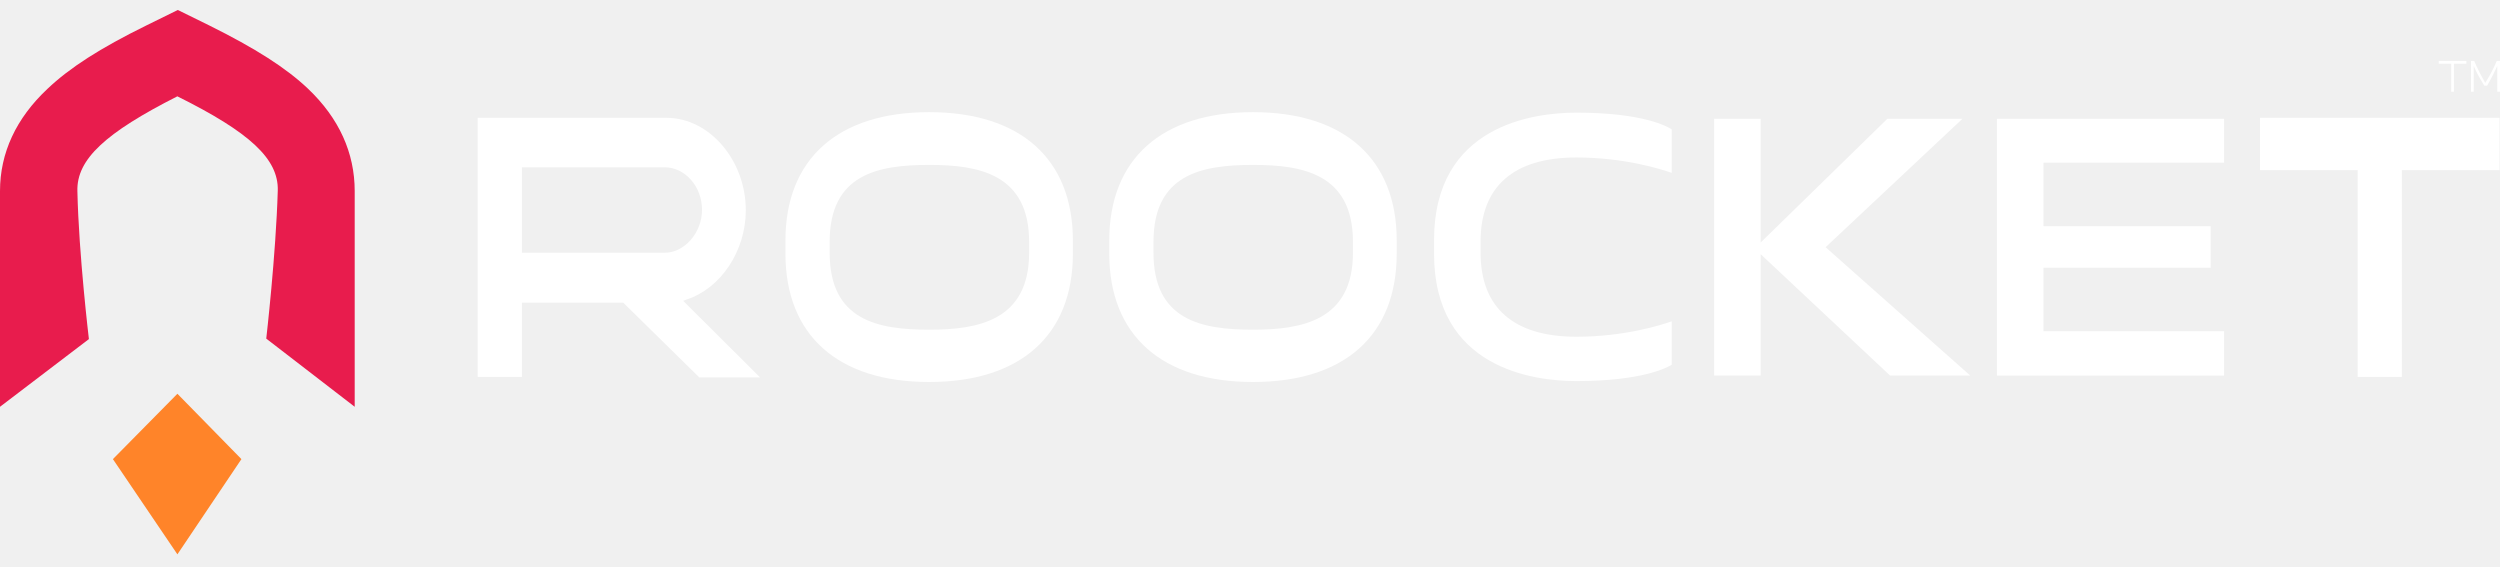
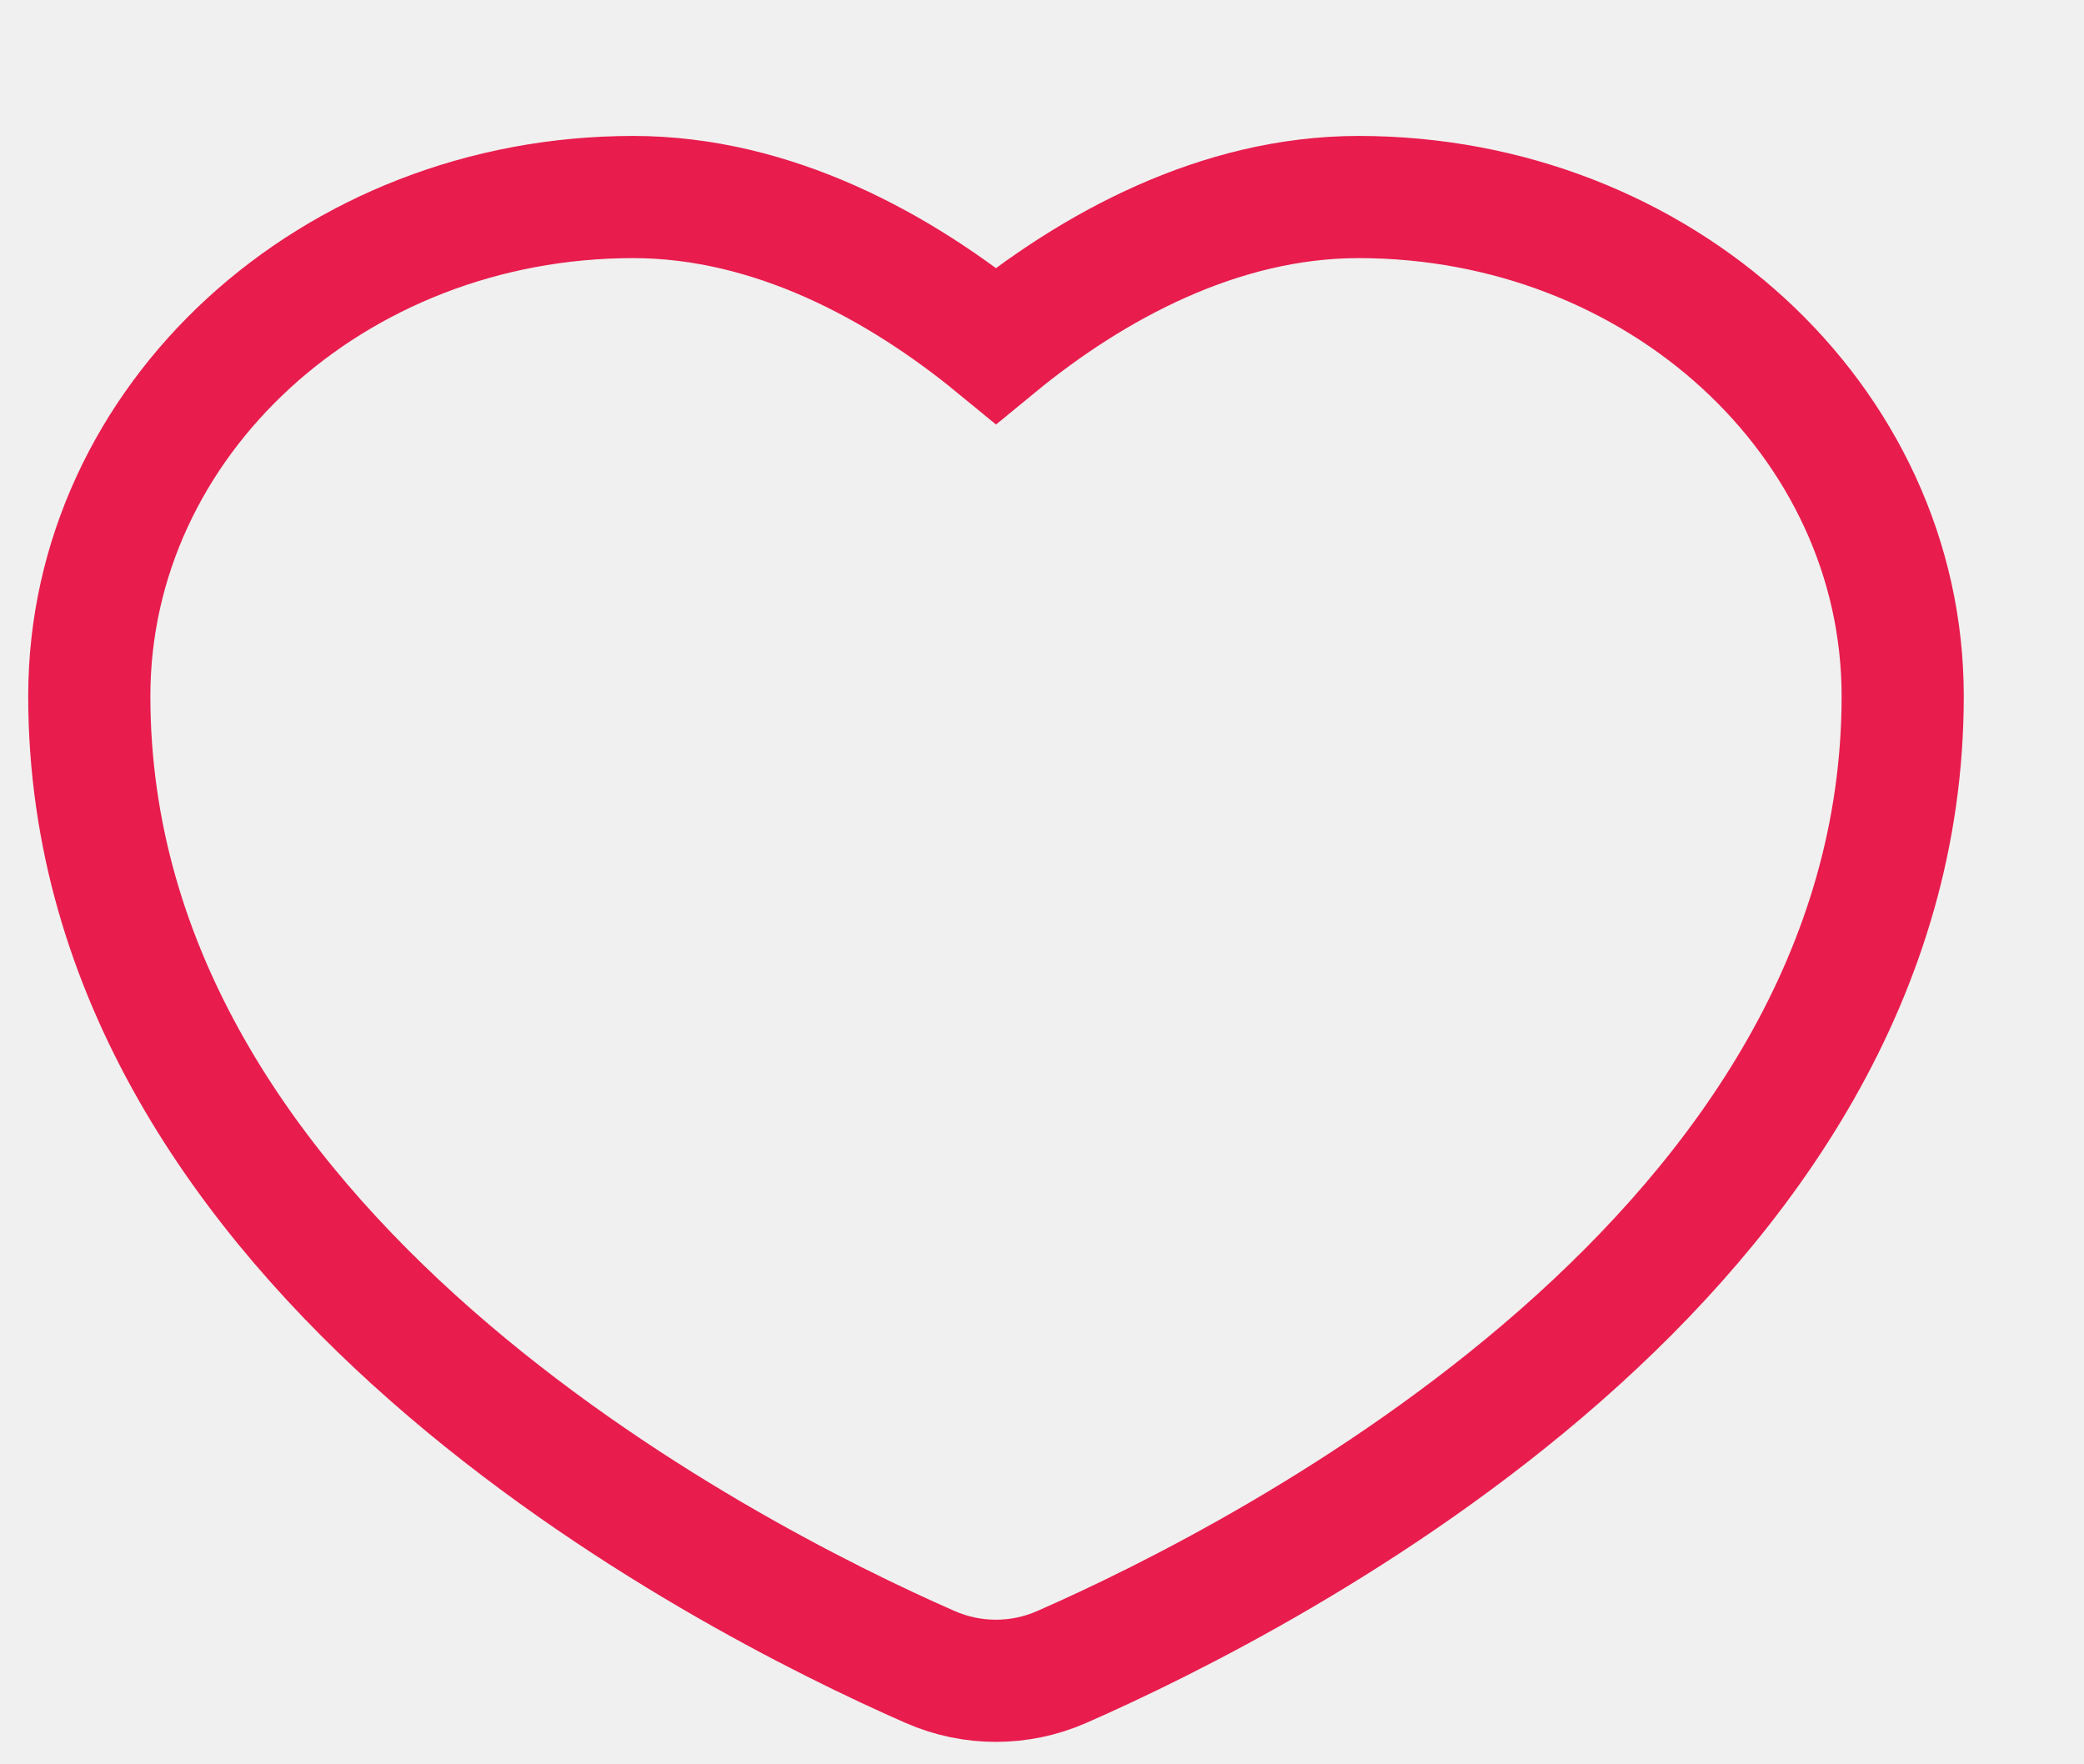
- <svg xmlns="http://www.w3.org/2000/svg" class="hidden dark:inline-block" width="203" height="46" viewBox="0 0 203 46" fill="none">
-   <path d="M56.743 30.607L50.609 24.579H42.38V30.607H38.789V9.568H54.125C57.604 9.568 60.559 13.018 60.559 17.074C60.559 20.372 58.539 23.404 55.771 24.314L55.472 24.428L61.718 30.645H56.743V30.607ZM42.38 20.523H53.975C55.584 20.523 57.005 18.893 57.005 17.036C57.005 15.141 55.621 13.586 53.975 13.586H42.38V20.523Z" fill="#FFFFFF" />
-   <path d="M75.448 31.018C68.042 31.018 63.778 27.227 63.778 20.593V19.532C63.778 12.898 68.042 9.107 75.448 9.107C82.854 9.107 87.118 12.898 87.118 19.532V20.593C87.118 27.227 82.854 31.018 75.448 31.018ZM75.448 13.391C71.259 13.391 67.368 14.149 67.368 19.646V20.517C67.368 26.014 71.259 26.772 75.448 26.772C79.45 26.772 83.565 26.014 83.565 20.517V19.646C83.565 14.111 79.45 13.391 75.448 13.391Z" fill="#FFFFFF" />
-   <path d="M101.743 31.018C94.336 31.018 90.072 27.227 90.072 20.593V19.532C90.072 12.898 94.336 9.107 101.743 9.107C109.149 9.107 113.413 12.898 113.413 19.532V20.593C113.413 27.227 109.186 31.018 101.743 31.018ZM101.743 13.391C97.553 13.391 93.663 14.149 93.663 19.646V20.517C93.663 26.014 97.553 26.772 101.743 26.772C105.745 26.772 109.86 26.014 109.86 20.517V19.646C109.86 14.111 105.782 13.391 101.743 13.391Z" fill="#FFFFFF" />
-   <path d="M191.441 30.607V13.814H183.511V9.568H202.962V13.814H195.032V30.607H191.441Z" fill="#FFFFFF" />
-   <path d="M128.003 30.944C124.524 30.944 116.445 29.921 116.445 20.595V19.496C116.445 10.171 124.524 9.147 128.003 9.147C133.352 9.147 135.372 10.247 135.746 10.512V14.037C134.885 13.734 131.893 12.787 128.003 12.787C122.916 12.787 120.223 15.137 120.223 19.61V20.52C120.223 24.993 122.916 27.343 128.003 27.343C131.893 27.343 134.885 26.395 135.746 26.092V29.617C135.372 29.845 133.352 30.944 128.003 30.944Z" fill="#FFFFFF" />
-   <path d="M153.475 30.496L142.964 20.64V30.496H139.187V9.647H142.964V19.693L153.251 9.647L159.348 9.647L148.239 20.072L159.984 30.496H153.475Z" fill="#FFFFFF" />
-   <path d="M162.152 30.496V9.647H180.593V13.211H165.93V18.366H179.508V21.74H165.93V26.895H180.593V30.496H162.152Z" fill="#FFFFFF" />
-   <path d="M200.232 5.174H199.259V7.448H199.035V5.174H198.025V4.946H200.269V5.174H200.232Z" fill="#FFFFFF" />
-   <path d="M202.738 4.946H203V7.448H202.776V5.742C202.776 5.704 202.776 5.591 202.776 5.363C202.551 5.856 202.289 6.387 201.953 6.955H201.728C201.392 6.425 201.092 5.894 200.868 5.363C200.868 5.439 200.868 5.591 200.868 5.742V7.448H200.644V4.946H200.905C201.13 5.477 201.429 6.083 201.803 6.728C202.215 6.083 202.514 5.477 202.738 4.946Z" fill="#FFFFFF" />
-   <path d="M14.405 45.013L9.168 37.28L14.405 31.973L19.604 37.28L14.405 45.013Z" fill="#FF8429" />
-   <path d="M28.802 15.518L28.802 33.031L21.62 27.496C21.62 27.496 22.406 20.673 22.555 15.48C22.63 12.902 20.274 10.741 14.401 7.822C8.566 10.779 6.209 12.94 6.284 15.518C6.396 20.673 7.219 27.534 7.219 27.534L0 33.031L0 15.518C0 12.409 1.309 9.604 3.853 7.216C5.648 5.51 8.117 3.918 11.895 2.061L14.438 0.81L16.982 2.061C20.723 3.918 23.229 5.51 25.024 7.216C27.53 9.604 28.802 12.409 28.802 15.518Z" fill="#E81C4D" />
+ <svg xmlns="http://www.w3.org/2000/svg" class="ml-1 -mt-0.5 w-3 h-3" fill="none" viewBox="0 0 13 11" width="13" height="11">
+   <path class="stroke-current transition duration-200 text-red-450 group-hover:text-white" d="M3.95 1.229C4.82 1.229 5.612 1.662 6.213 2.155C6.813 1.662 7.606 1.229 8.475 1.229C10.35 1.229 11.869 2.623 11.869 4.342C11.869 7.808 7.924 9.827 6.623 10.398C6.361 10.513 6.064 10.513 5.802 10.398C4.502 9.827 0.557 7.808 0.557 4.342C0.557 2.623 2.076 1.229 3.95 1.229Z" stroke="#E81C4D" stroke-width="0.762px" fill="none" />
</svg>
